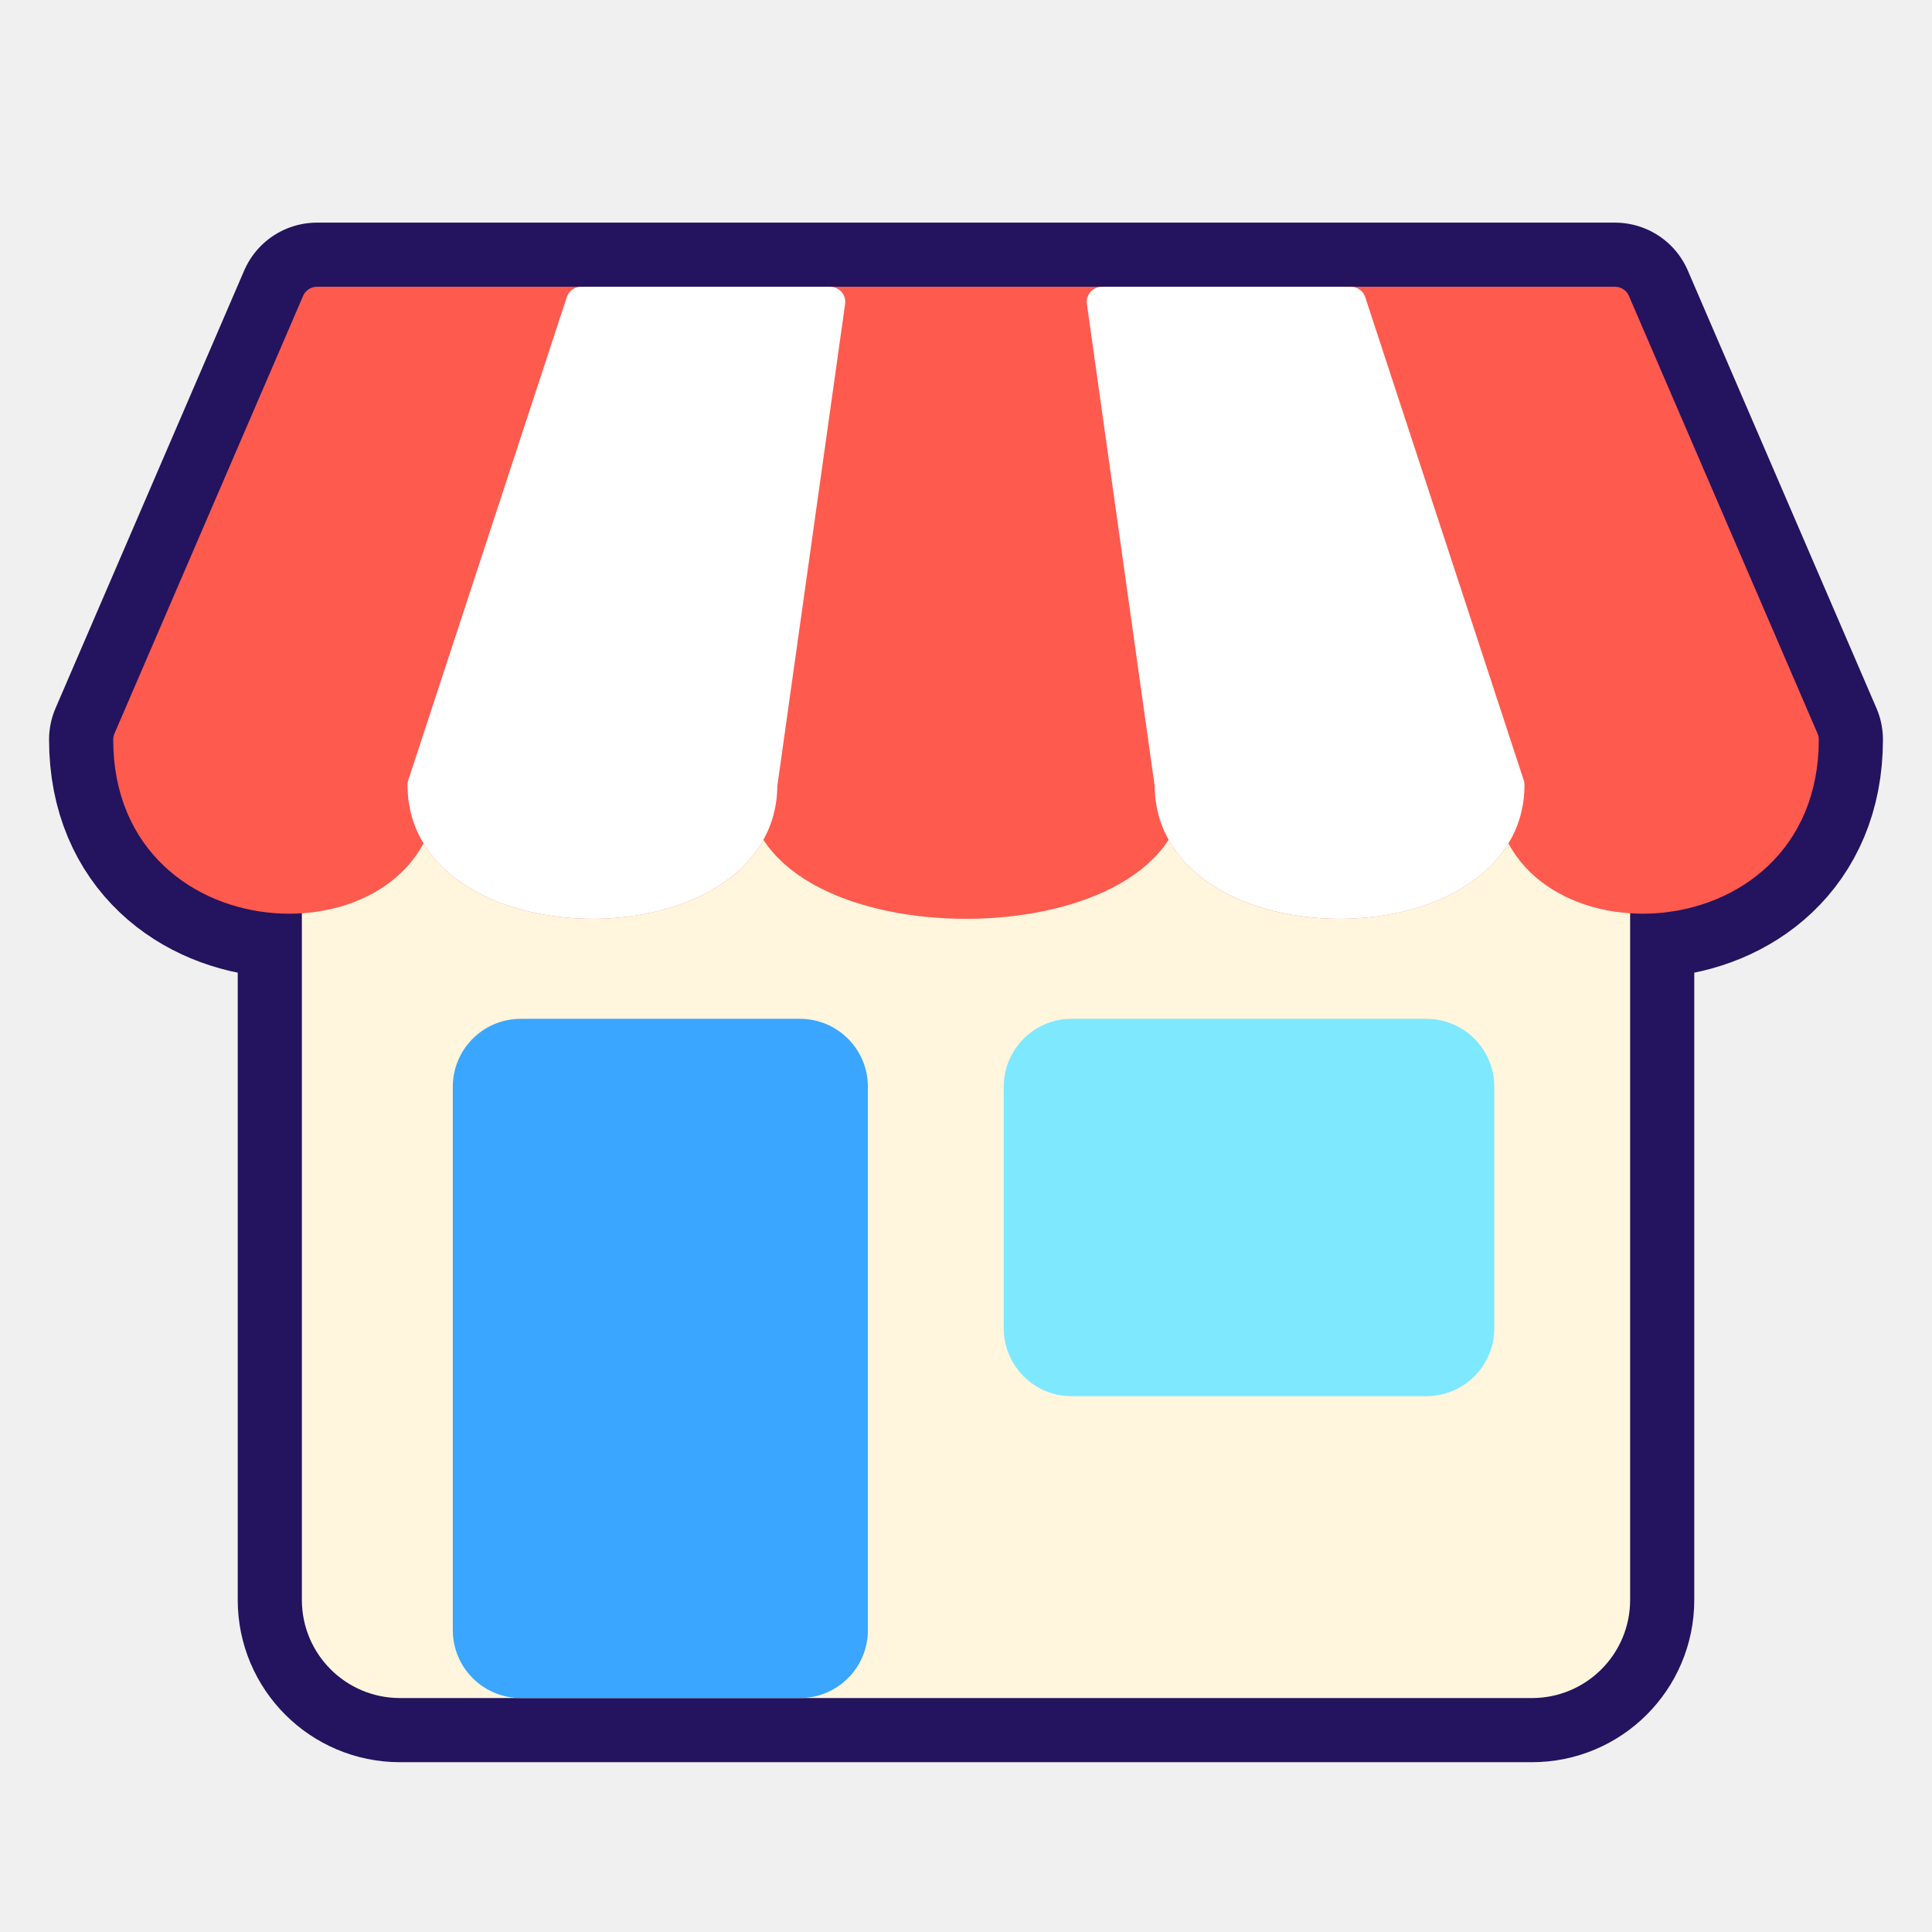
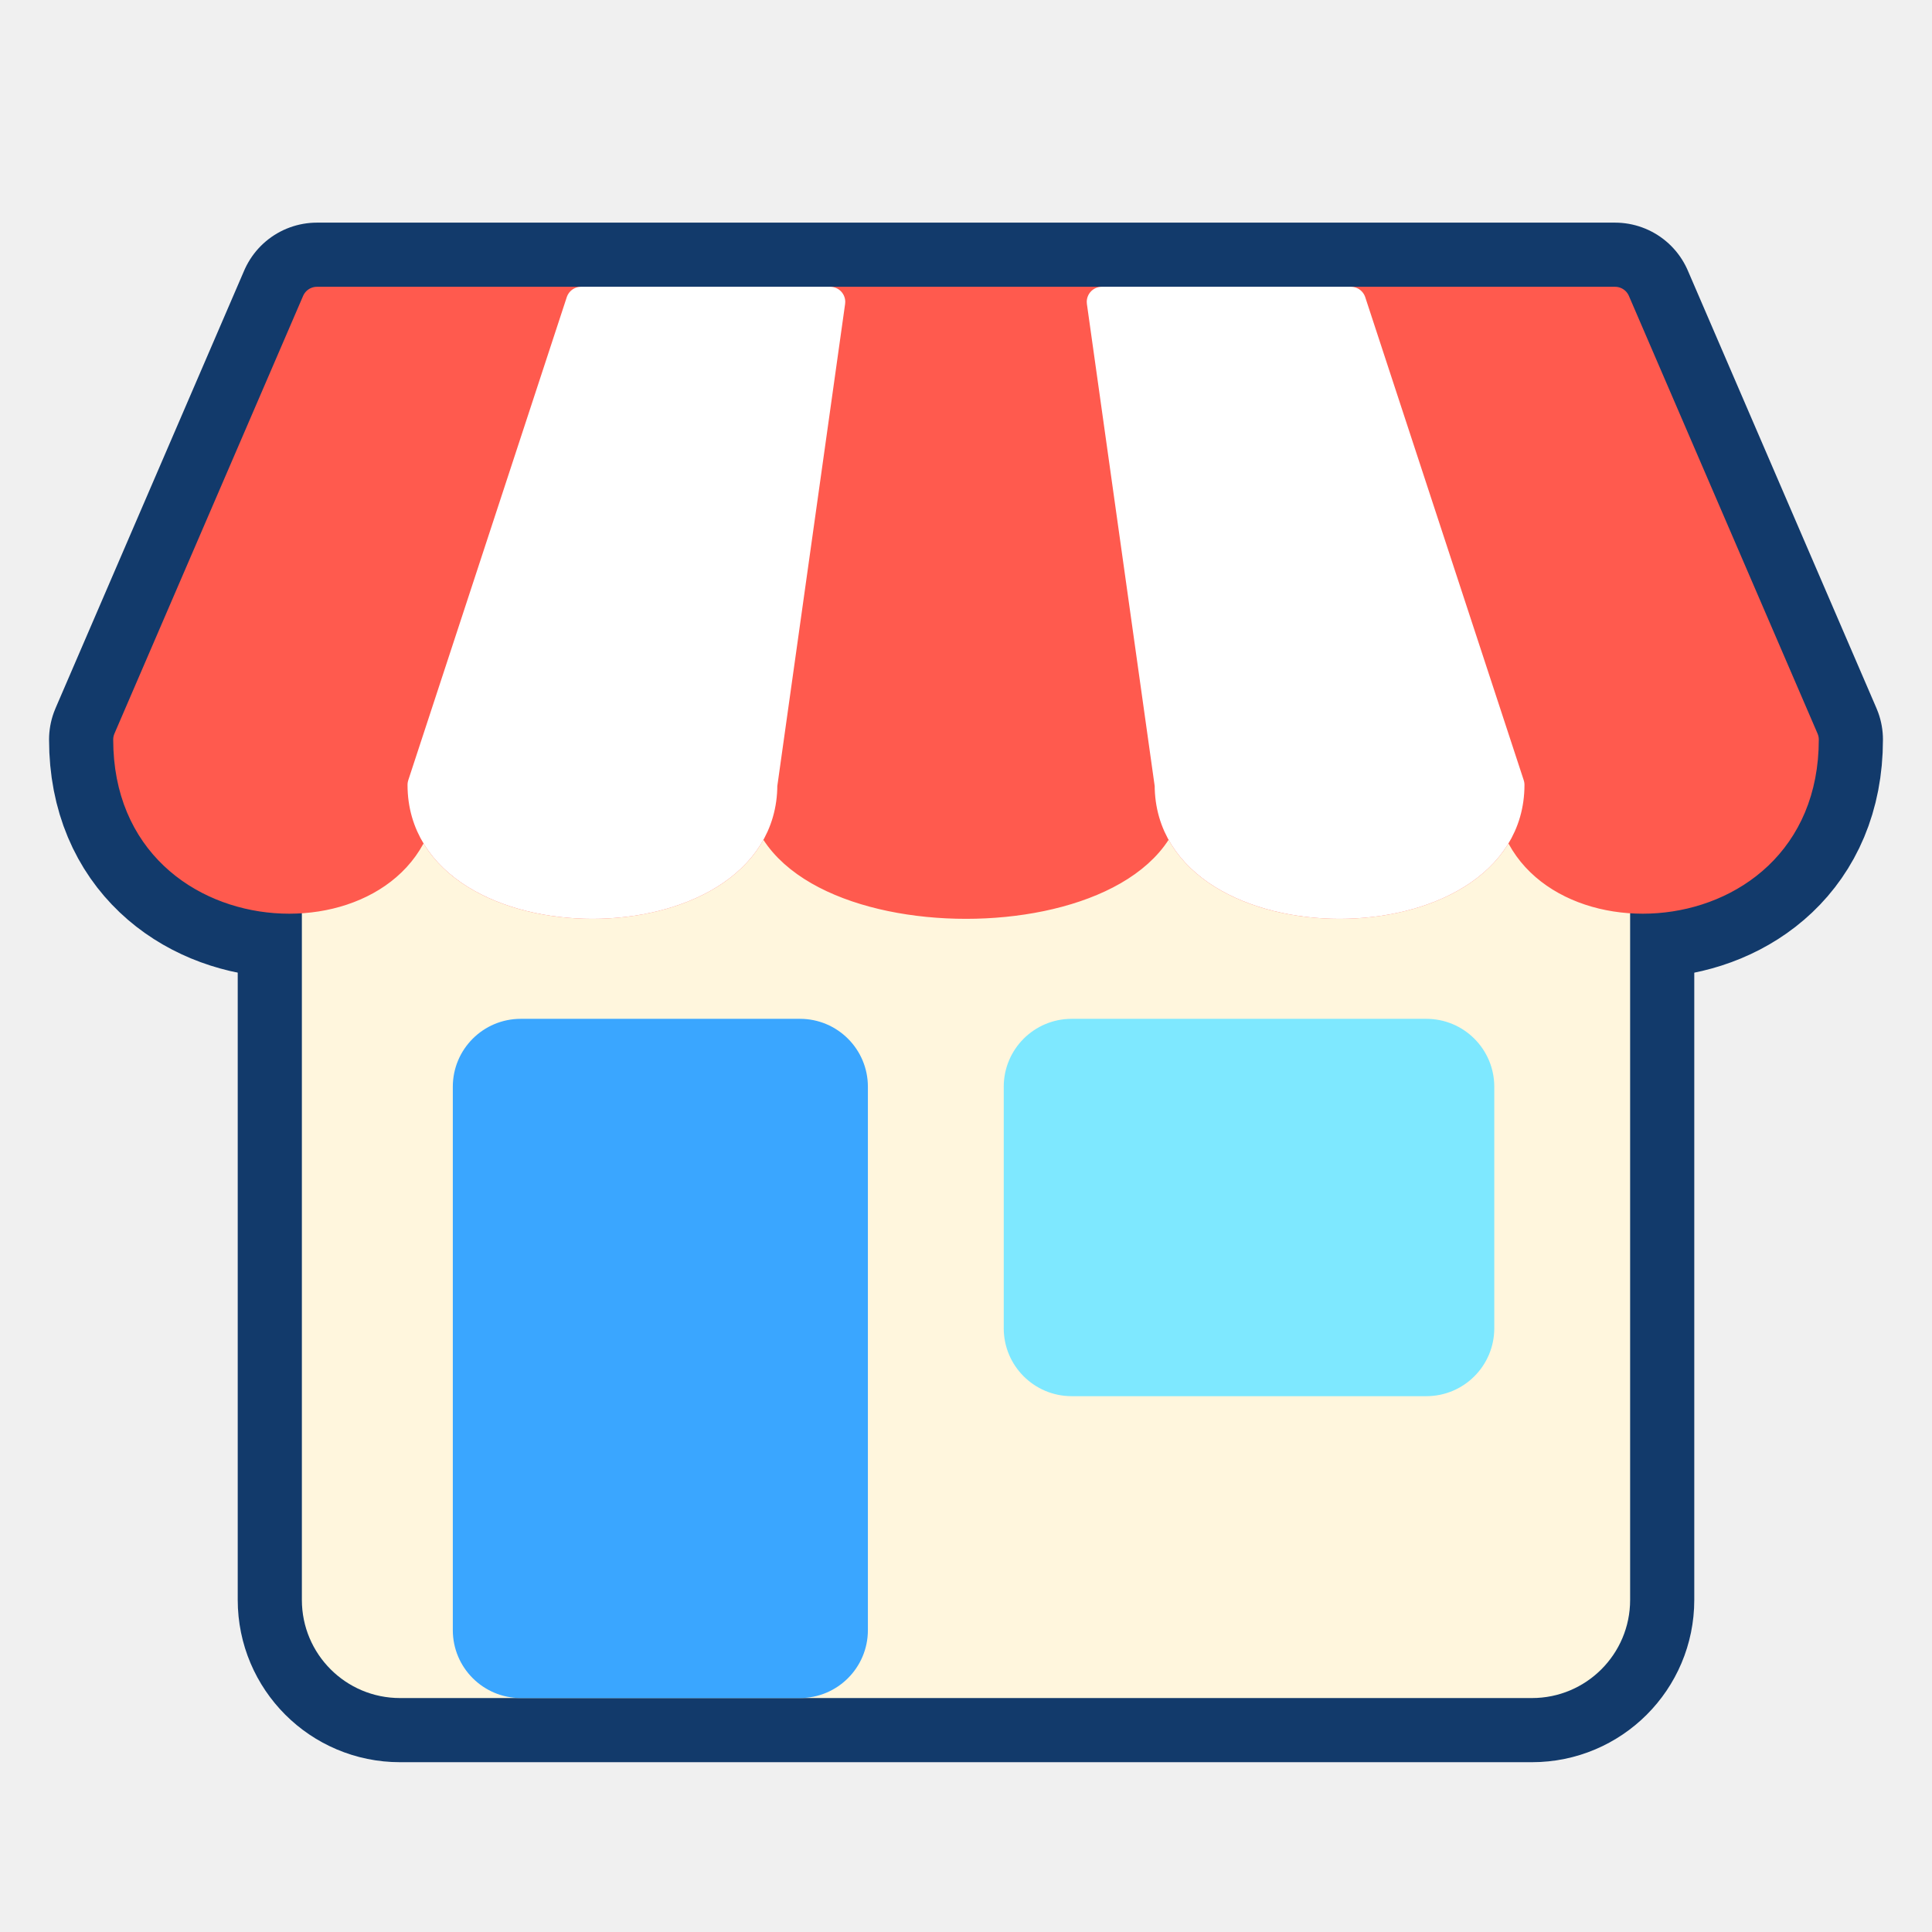
<svg xmlns="http://www.w3.org/2000/svg" width="160" height="160" viewBox="0 0 512 512">
-   <rect x="80" y="210" width="352" height="240" rx="26" fill="#24135f" stroke="#24135f" stroke-width="34" stroke-linejoin="round" stroke-linecap="round" />
-   <path d="M84 80 H428 L478 196 C478 250 400 250 400 208 C400 250 310 250 310 208 C310 250 202 250 202 208 C202 250 112 250 112 208 C112 250 34 250 34 196 Z" fill="#24135f" stroke="#24135f" stroke-width="42" stroke-linejoin="round" stroke-linecap="round" />
+   <rect x="80" y="210" width="352" height="240" rx="26" fill="#123a6b" stroke="#123a6b" stroke-width="34" stroke-linejoin="round" stroke-linecap="round" />
+   <path d="M84 80 H428 L478 196 C478 250 400 250 400 208 C400 250 310 250 310 208 C310 250 202 250 202 208 C202 250 112 250 112 208 C112 250 34 250 34 196 Z" fill="#123a6b" stroke="#123a6b" stroke-width="42" stroke-linejoin="round" stroke-linecap="round" />
  <rect x="80" y="210" width="352" height="240" rx="26" fill="#fff6dd" />
  <rect x="120" y="270" width="110" height="180" rx="18" fill="#3aa6ff" />
  <rect x="266" y="270" width="130" height="100" rx="18" fill="#7ee8ff" />
  <path d="M84 80 H428 L478 196 C478 250 400 250 400 208 C400 250 310 250 310 208 C310 250 202 250 202 208 C202 250 112 250 112 208 C112 250 34 250 34 196 Z" fill="#ff5a4e" stroke="#ff5a4e" stroke-width="8" stroke-linejoin="round" stroke-linecap="round" />
  <path d="M154 80 H220 L202 208 C202 250 112 250 112 208 Z" fill="#ffffff" stroke="#ffffff" stroke-width="8" stroke-linejoin="round" stroke-linecap="round" />
  <path d="M292 80 H358 L400 208 C400 250 310 250 310 208 Z" fill="#ffffff" stroke="#ffffff" stroke-width="8" stroke-linejoin="round" stroke-linecap="round" />
</svg>
